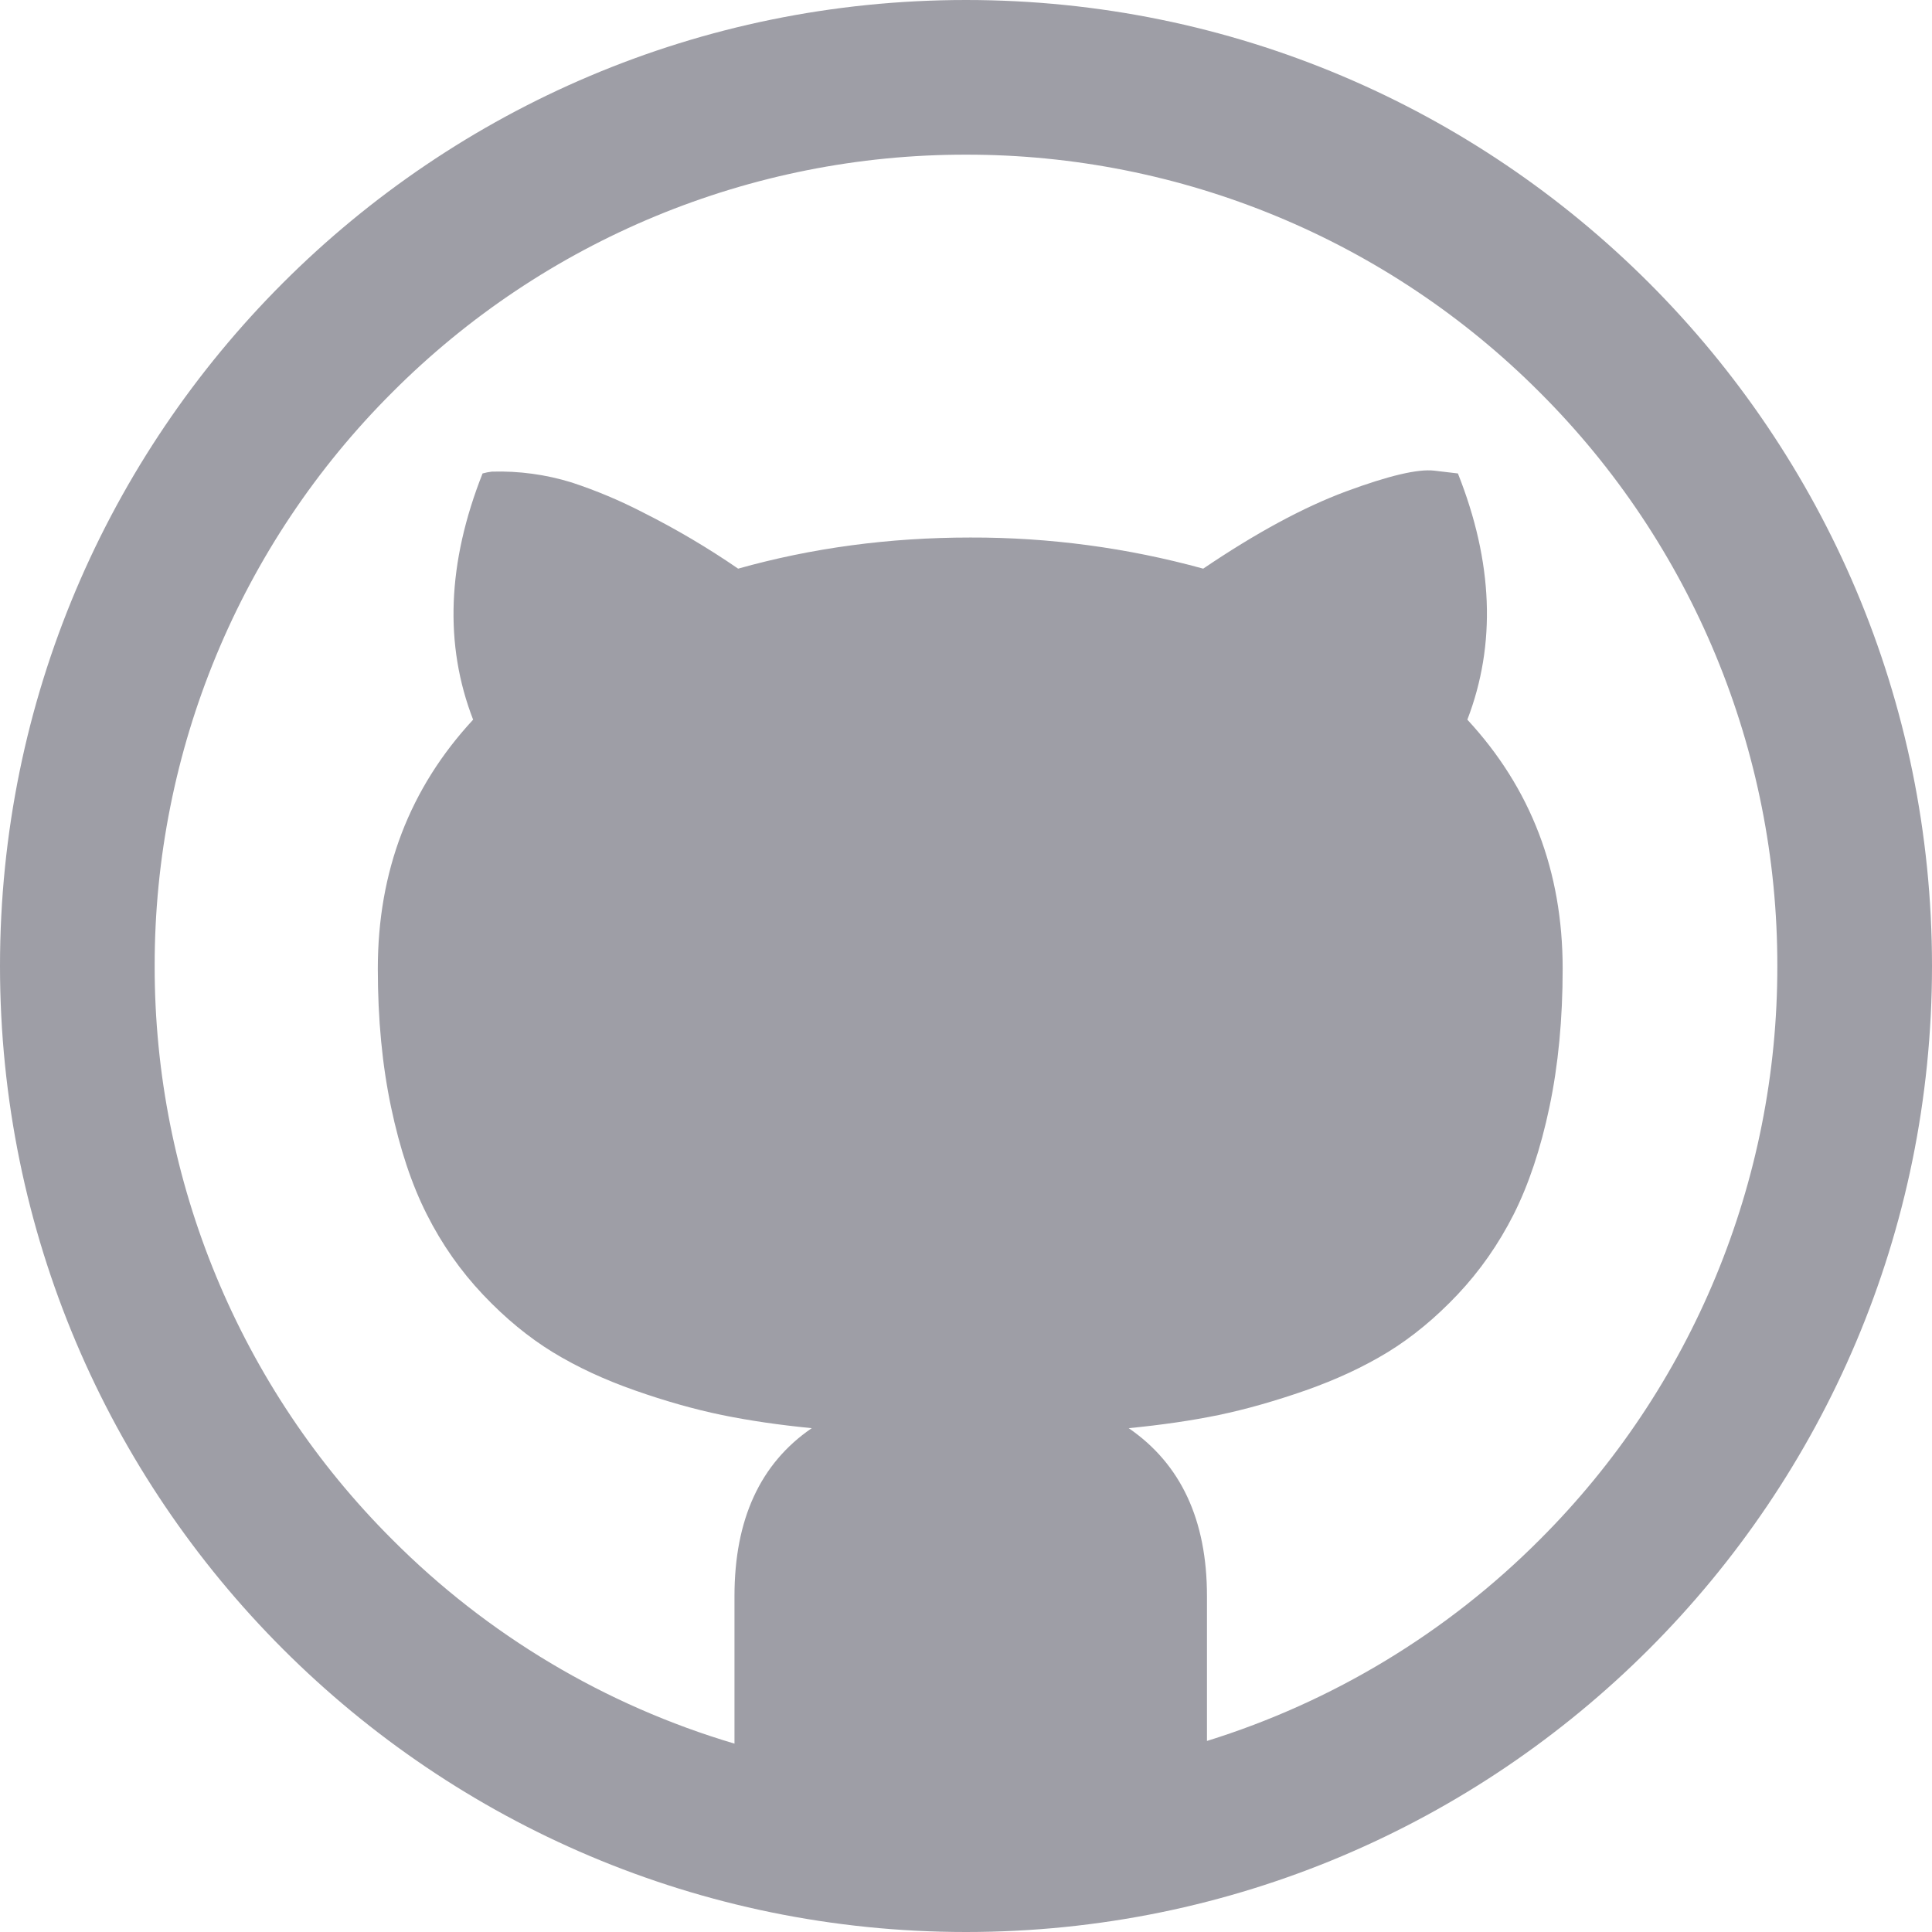
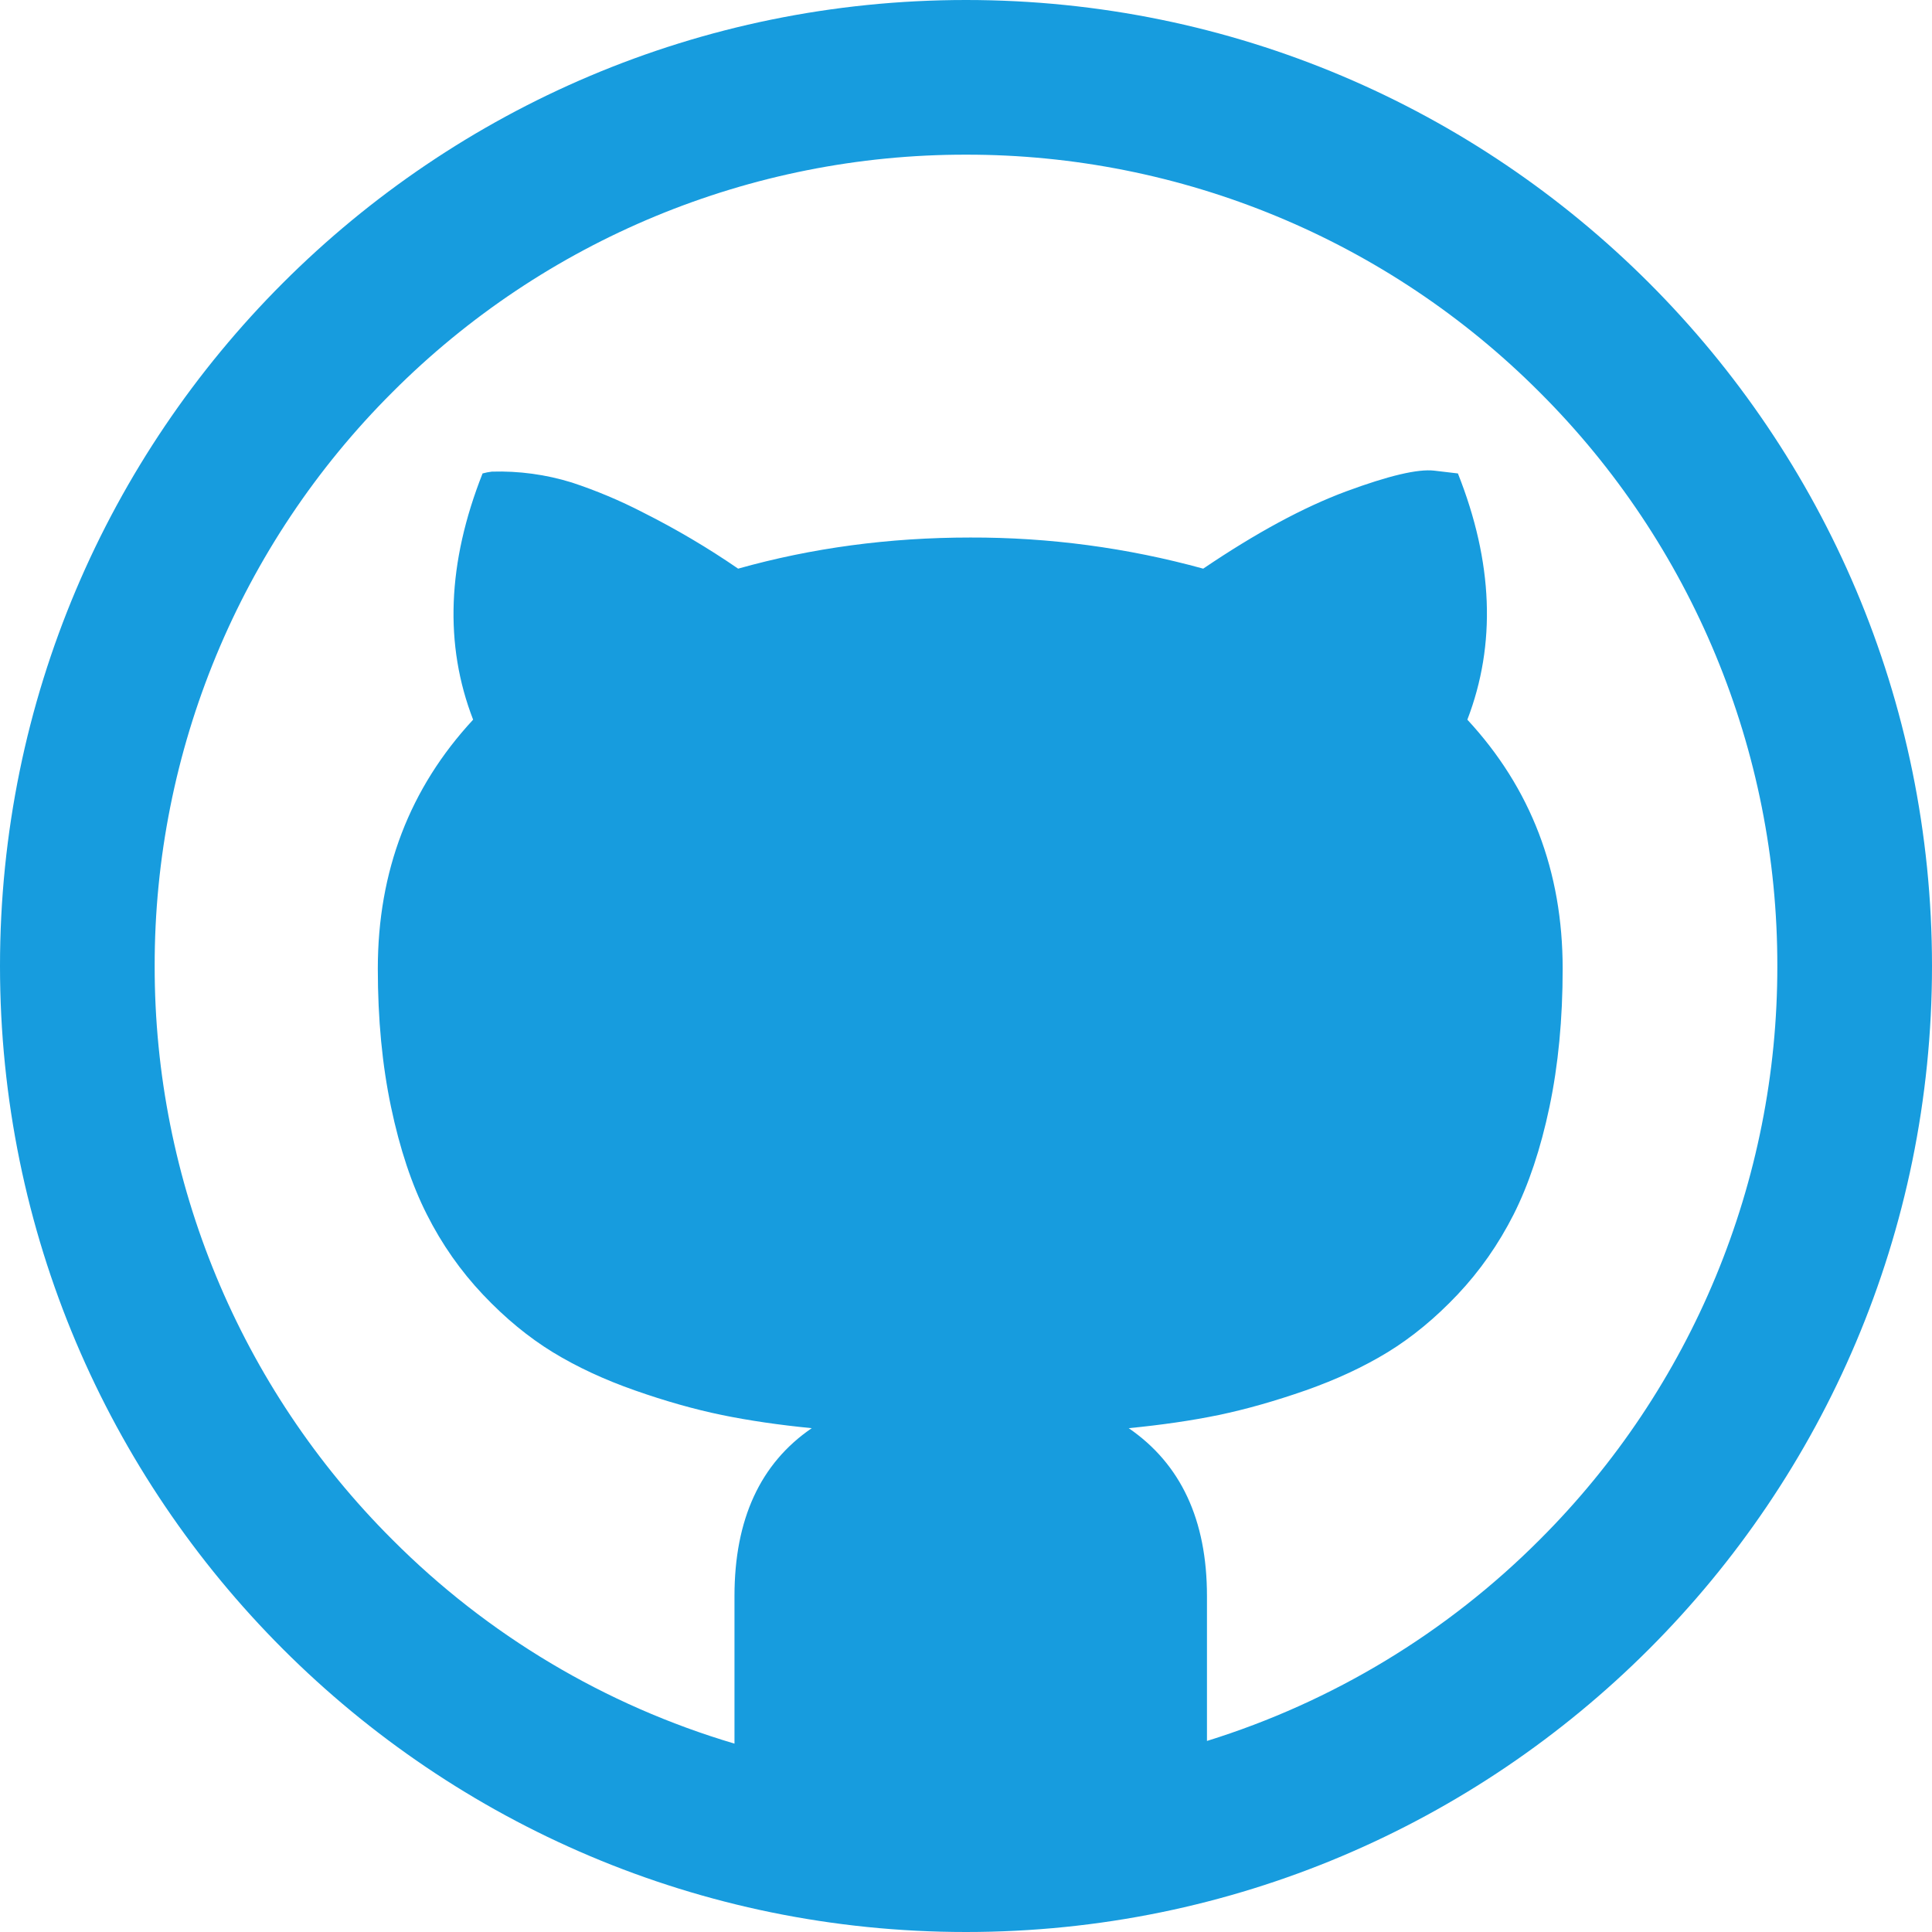
<svg xmlns="http://www.w3.org/2000/svg" width="18" height="18" viewBox="0 0 18 18">
-   <path fill="#9E9EA6" fill-rule="nonzero" d="M9 0a9 9 0 1 0 0 18A9 9 0 0 0 9 0zm5.345 14.345a7.536 7.536 0 0 1-3.1 1.875V14.87c0-.709-.243-1.23-.729-1.564.305-.03.584-.07.84-.123.254-.053.524-.13.808-.229.284-.1.539-.218.765-.356.225-.138.442-.316.65-.536.208-.22.382-.469.523-.747.14-.278.252-.612.334-1.002.082-.39.123-.819.123-1.288 0-.908-.296-1.681-.888-2.32.27-.703.24-1.468-.088-2.294l-.22-.026c-.152-.018-.426.047-.821.193-.396.147-.84.387-1.332.72a8.086 8.086 0 0 0-2.17-.29c-.756 0-1.477.097-2.163.29a7.527 7.527 0 0 0-.883-.522 4.547 4.547 0 0 0-.668-.281 2.29 2.29 0 0 0-.743-.101.562.562 0 0 0-.087.017c-.329.832-.358 1.597-.088 2.294-.592.639-.888 1.412-.888 2.32 0 .47.041.898.123 1.288.082.39.193.724.334 1.002.14.278.315.527.523.747.208.22.425.398.65.536.226.138.48.256.765.356.284.1.554.176.809.229.254.052.534.093.839.123-.48.328-.72.85-.72 1.564v1.375a7.512 7.512 0 0 1-3.188-1.901A7.535 7.535 0 0 1 1.441 9a7.536 7.536 0 0 1 2.214-5.345A7.534 7.534 0 0 1 9 1.441a7.536 7.536 0 0 1 5.345 2.214A7.535 7.535 0 0 1 16.559 9a7.535 7.535 0 0 1-2.214 5.345z" />
+   <path fill="#179cde" fill-rule="nonzero" d="M9 0a9 9 0 1 0 0 18A9 9 0 0 0 9 0zm5.345 14.345a7.536 7.536 0 0 1-3.1 1.875V14.87c0-.709-.243-1.23-.729-1.564.305-.03.584-.07.84-.123.254-.053.524-.13.808-.229.284-.1.539-.218.765-.356.225-.138.442-.316.65-.536.208-.22.382-.469.523-.747.14-.278.252-.612.334-1.002.082-.39.123-.819.123-1.288 0-.908-.296-1.681-.888-2.32.27-.703.24-1.468-.088-2.294l-.22-.026c-.152-.018-.426.047-.821.193-.396.147-.84.387-1.332.72a8.086 8.086 0 0 0-2.17-.29c-.756 0-1.477.097-2.163.29a7.527 7.527 0 0 0-.883-.522 4.547 4.547 0 0 0-.668-.281 2.29 2.29 0 0 0-.743-.101.562.562 0 0 0-.087.017c-.329.832-.358 1.597-.088 2.294-.592.639-.888 1.412-.888 2.32 0 .47.041.898.123 1.288.082.39.193.724.334 1.002.14.278.315.527.523.747.208.22.425.398.65.536.226.138.48.256.765.356.284.1.554.176.809.229.254.052.534.093.839.123-.48.328-.72.85-.72 1.564v1.375a7.512 7.512 0 0 1-3.188-1.901A7.535 7.535 0 0 1 1.441 9a7.536 7.536 0 0 1 2.214-5.345A7.534 7.534 0 0 1 9 1.441a7.536 7.536 0 0 1 5.345 2.214A7.535 7.535 0 0 1 16.559 9a7.535 7.535 0 0 1-2.214 5.345z" />
</svg>
